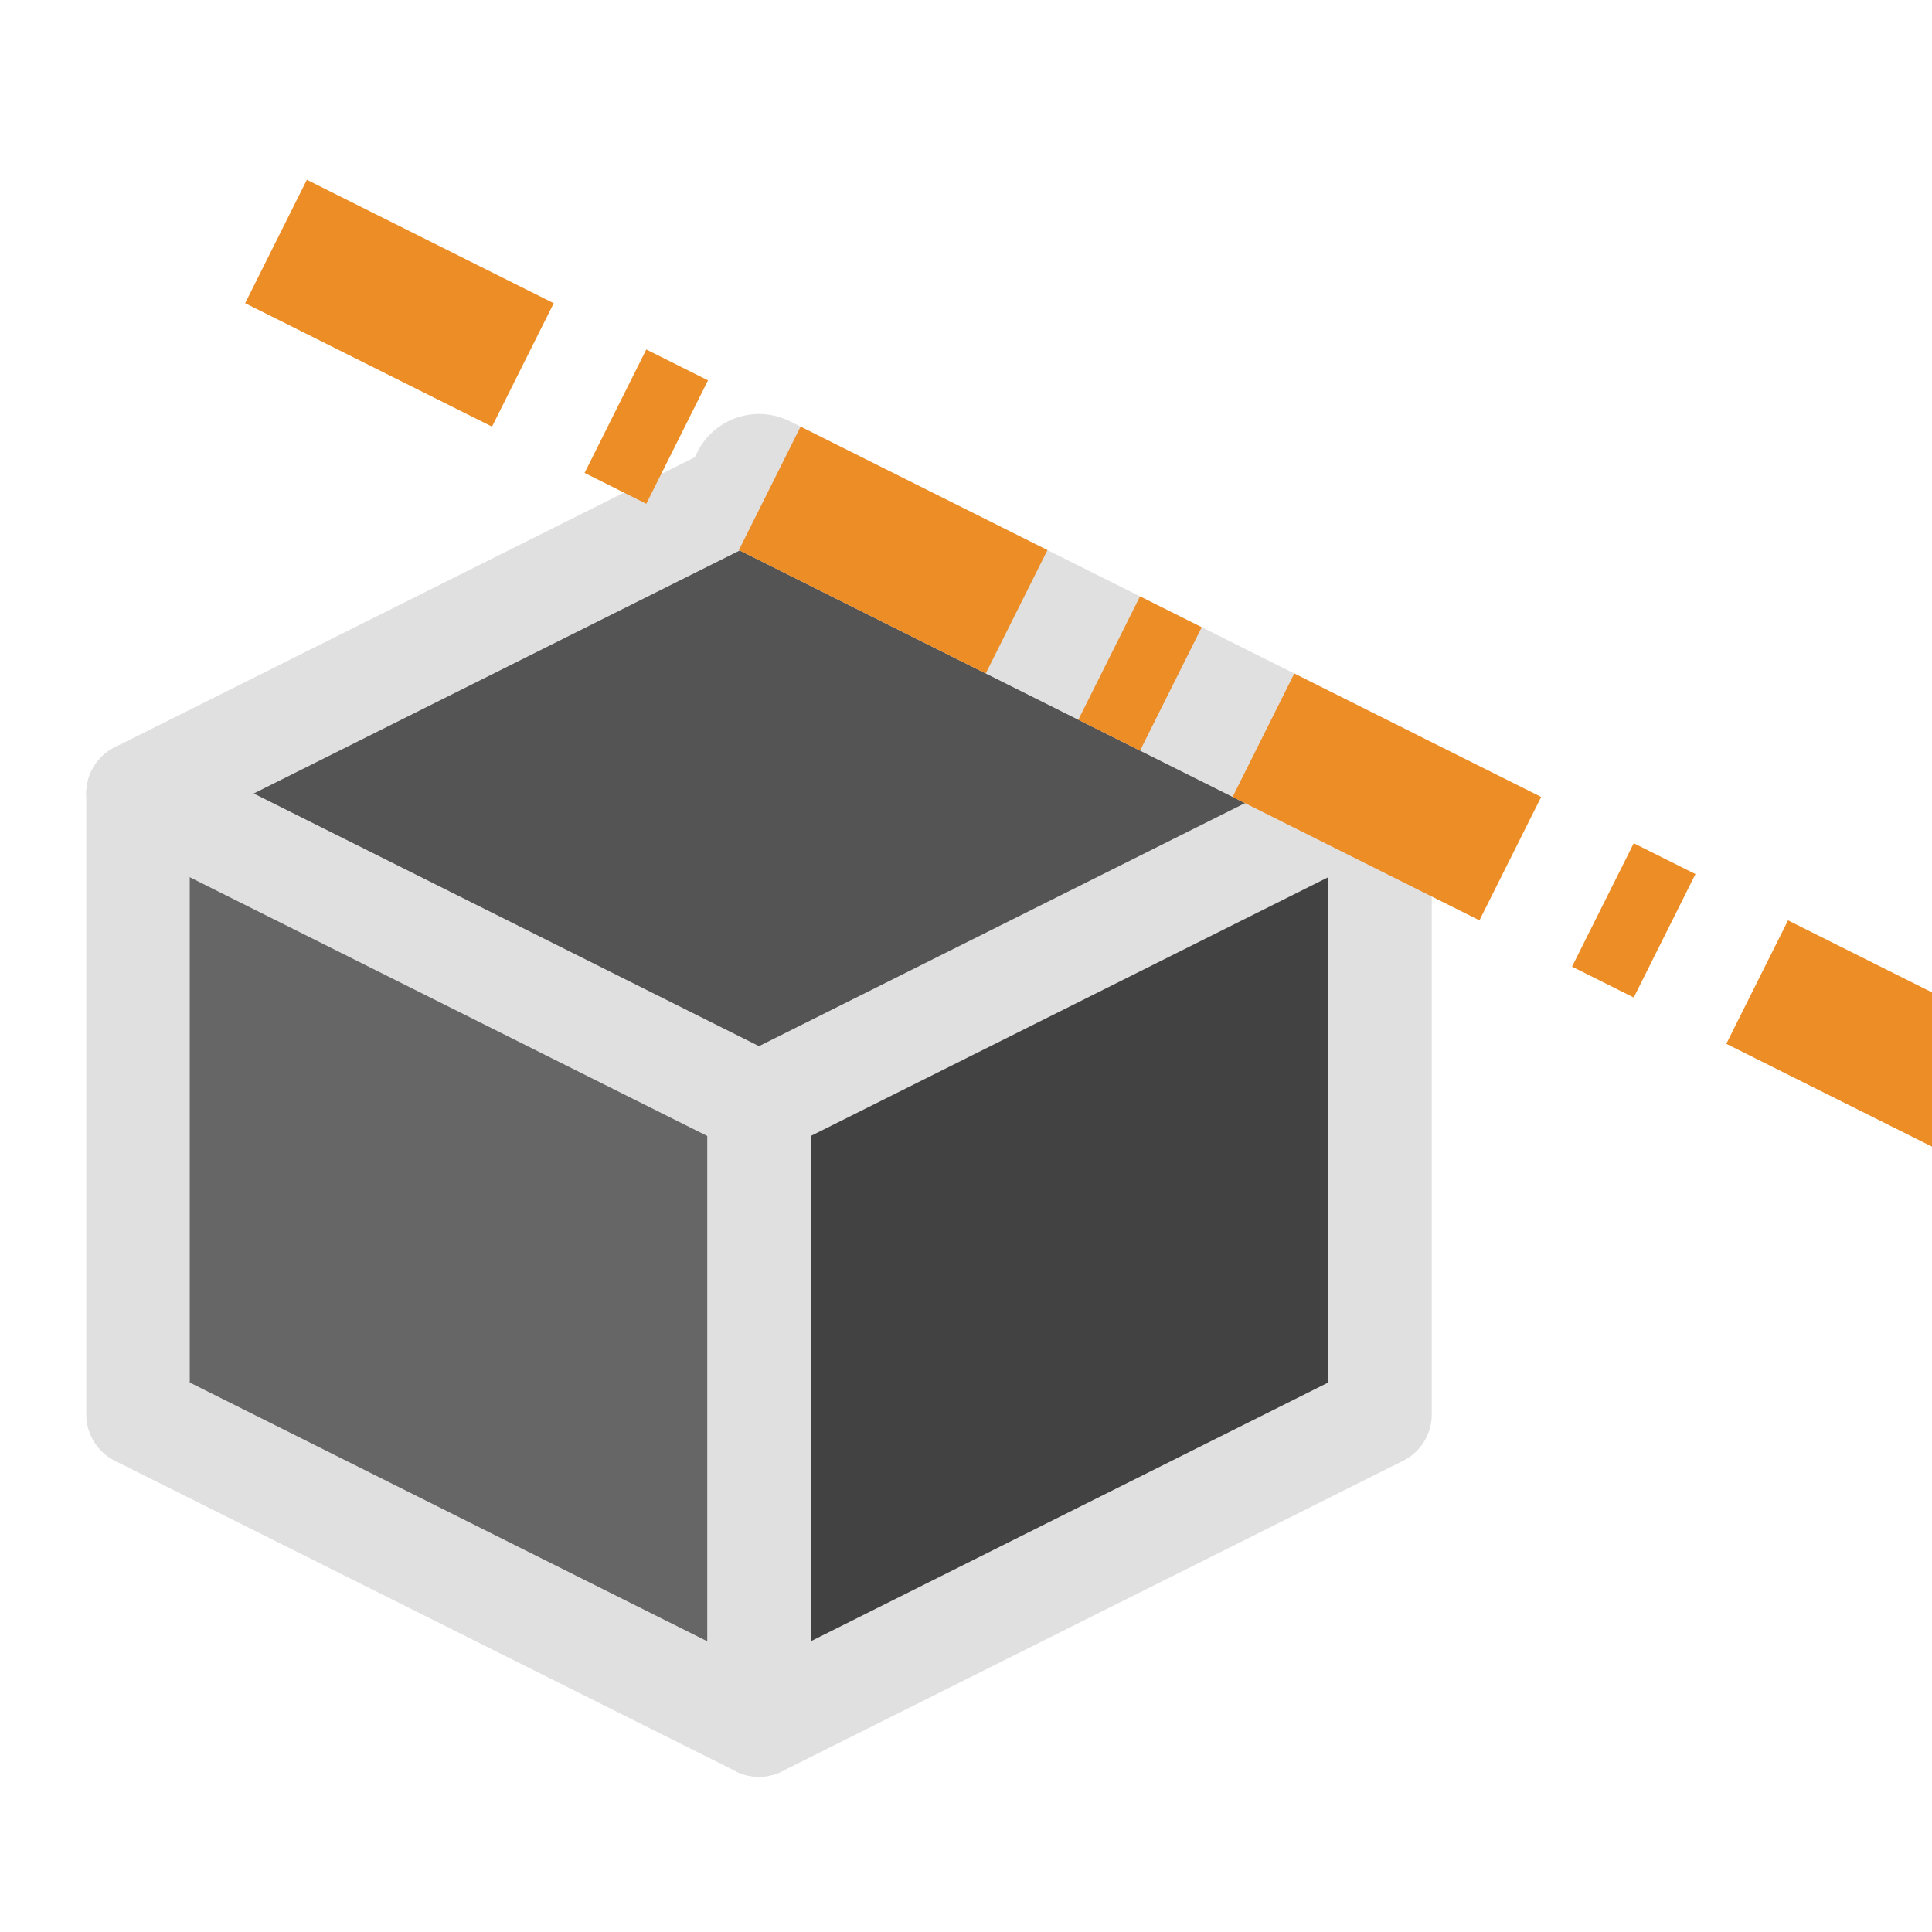
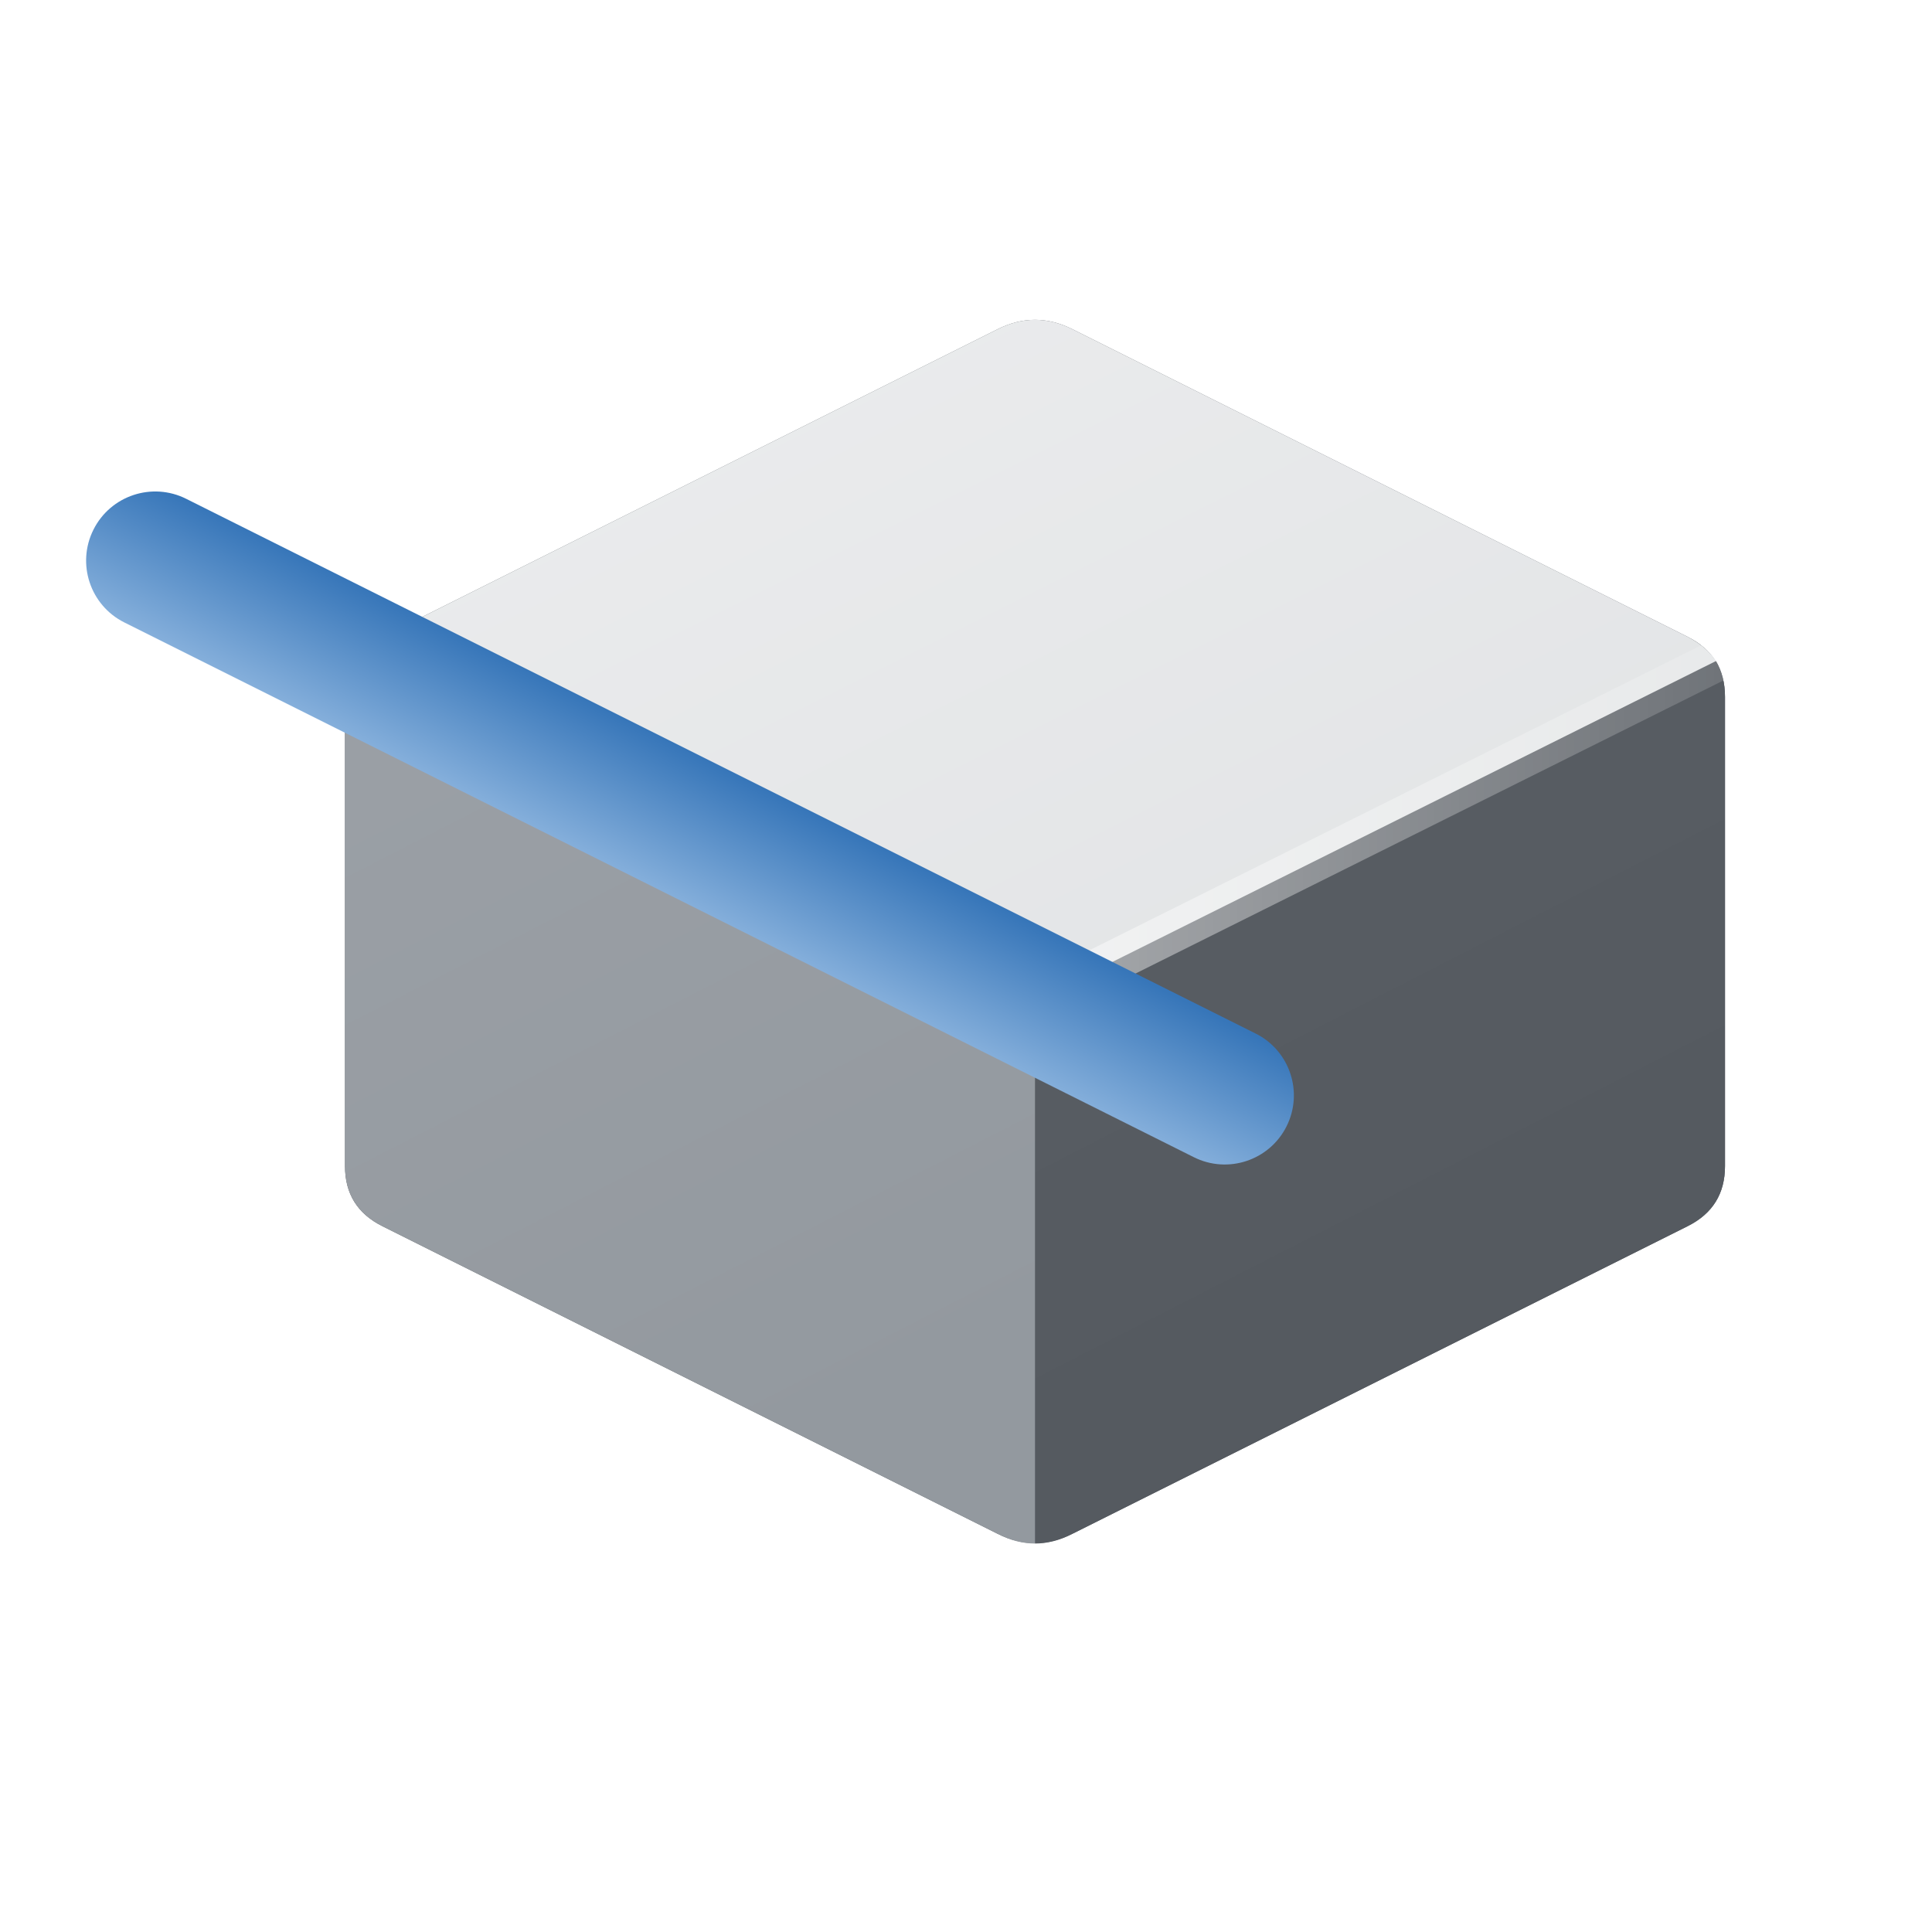
- <svg xmlns="http://www.w3.org/2000/svg" viewBox="0 0 28 28" fill="none" stroke-linecap="round" stroke-linejoin="round">
-   <path d="M2 11.5 L11 16 L11 25 L2 20.5Z" fill="#666666" />
-   <path d="M11 7 L20 11.5 L11 16 L2 11.5Z" fill="#545454" />
-   <path d="M20 11.5 L11 16 L11 25 L20 20.5Z" fill="#424242" />
-   <path d="M2 11.5 L11 16 L20 11.5M11 16V25" stroke="#E0E0E0" stroke-width="1.5" />
-   <path d="M11 7 L20 11.5 L20 20.5 L11 25 L2 20.5 L2 11.5Z" stroke="#E0E0E0" stroke-width="1.5" />
-   <path d="M11 7 L20 11.5" stroke="#E0E0E0" stroke-width="2" />
-   <path d="M4 3.5 L28.5 15.75" stroke="#ED8D26" stroke-width="2.0" stroke-dasharray="4 1.5 1 1.5" stroke-linecap="butt" />
+ <svg xmlns="http://www.w3.org/2000/svg" viewBox="0 0 28 28" fill="none" stroke-linecap="round" stroke-linejoin="round" data-lit="2">
+   <defs>
+     <linearGradient id="g-AX-onedge-ss" x1="0" y1="0" x2="0.4" y2="1">
+       <stop offset="0" stop-color="#595E64" />
+       <stop offset="1" stop-color="#54595F" />
+     </linearGradient>
+     <linearGradient id="g-AX-onedge-sl" x1="0" y1="0" x2="0.4" y2="1">
+       <stop offset="0" stop-color="#9BA0A6" />
+       <stop offset="1" stop-color="#93999F" />
+     </linearGradient>
+     <linearGradient id="g-AX-onedge-st" x1="0" y1="0" x2="1" y2="1">
+       <stop offset="0" stop-color="#ECEDEE" />
+       <stop offset="1" stop-color="#E1E3E5" />
+     </linearGradient>
+     <linearGradient id="g-AX-onedge-hl" gradientUnits="userSpaceOnUse" x1="5.13" y1="0" x2="24.87" y2="0">
+       <stop offset="0" stop-color="#FFFFFF" stop-opacity="0.8" />
+       <stop offset="1" stop-color="#FFFFFF" stop-opacity="0.15" />
+     </linearGradient>
+     <linearGradient id="g-AX-onedge-ac" gradientUnits="userSpaceOnUse" x1="1.8" y1="9.02" x2="2.7" y2="7.23">
+       <stop offset="0" stop-color="#85AFDB" />
+       <stop offset="1" stop-color="#3776B9" />
+     </linearGradient>
+   </defs>
+   <path d="M5 10.1Q5 9.5 5.54 9.23L14.46 4.77Q15 4.5 15.54 4.77L24.46 9.23Q25 9.5 25 10.1L25 16.9Q25 17.5 24.46 17.77L15.54 22.23Q15 22.5 14.46 22.23L5.54 17.77Q5 17.5 5 16.9Z" fill="url(#g-AX-onedge-ss)" />
+   <path d="M15 14.5L24.87 9.58Q25 9.8 25 10.1L25 16.9Q25 17.5 24.46 17.77L15.54 22.23Q15.27 22.37 15 22.37Z" fill="url(#g-AX-onedge-ss)" />
+   <path d="M5 10.1Q5 9.8 5.13 9.58L15 14.5L15 22.37Q14.73 22.37 14.46 22.23L5.54 17.77Q5 17.5 5 16.9Z" fill="url(#g-AX-onedge-sl)" />
+   <path d="M14.46 4.77Q15 4.5 15.54 4.77L24.46 9.23Q24.73 9.37 24.87 9.58L15 14.5L5.13 9.58Q5.27 9.37 5.54 9.23Z" fill="url(#g-AX-onedge-st)" />
+   <path d="M5.13 9.58L15 14.5L24.87 9.58" stroke="url(#g-AX-onedge-hl)" stroke-width="0.6" />
+   <path d="M1.8 9.02L17.3 16.77A1 1 0 0 0 18.2 14.98L2.7 7.23A1 1 0 0 0 1.8 9.02Z" fill="url(#g-AX-onedge-ac)" />
</svg>
